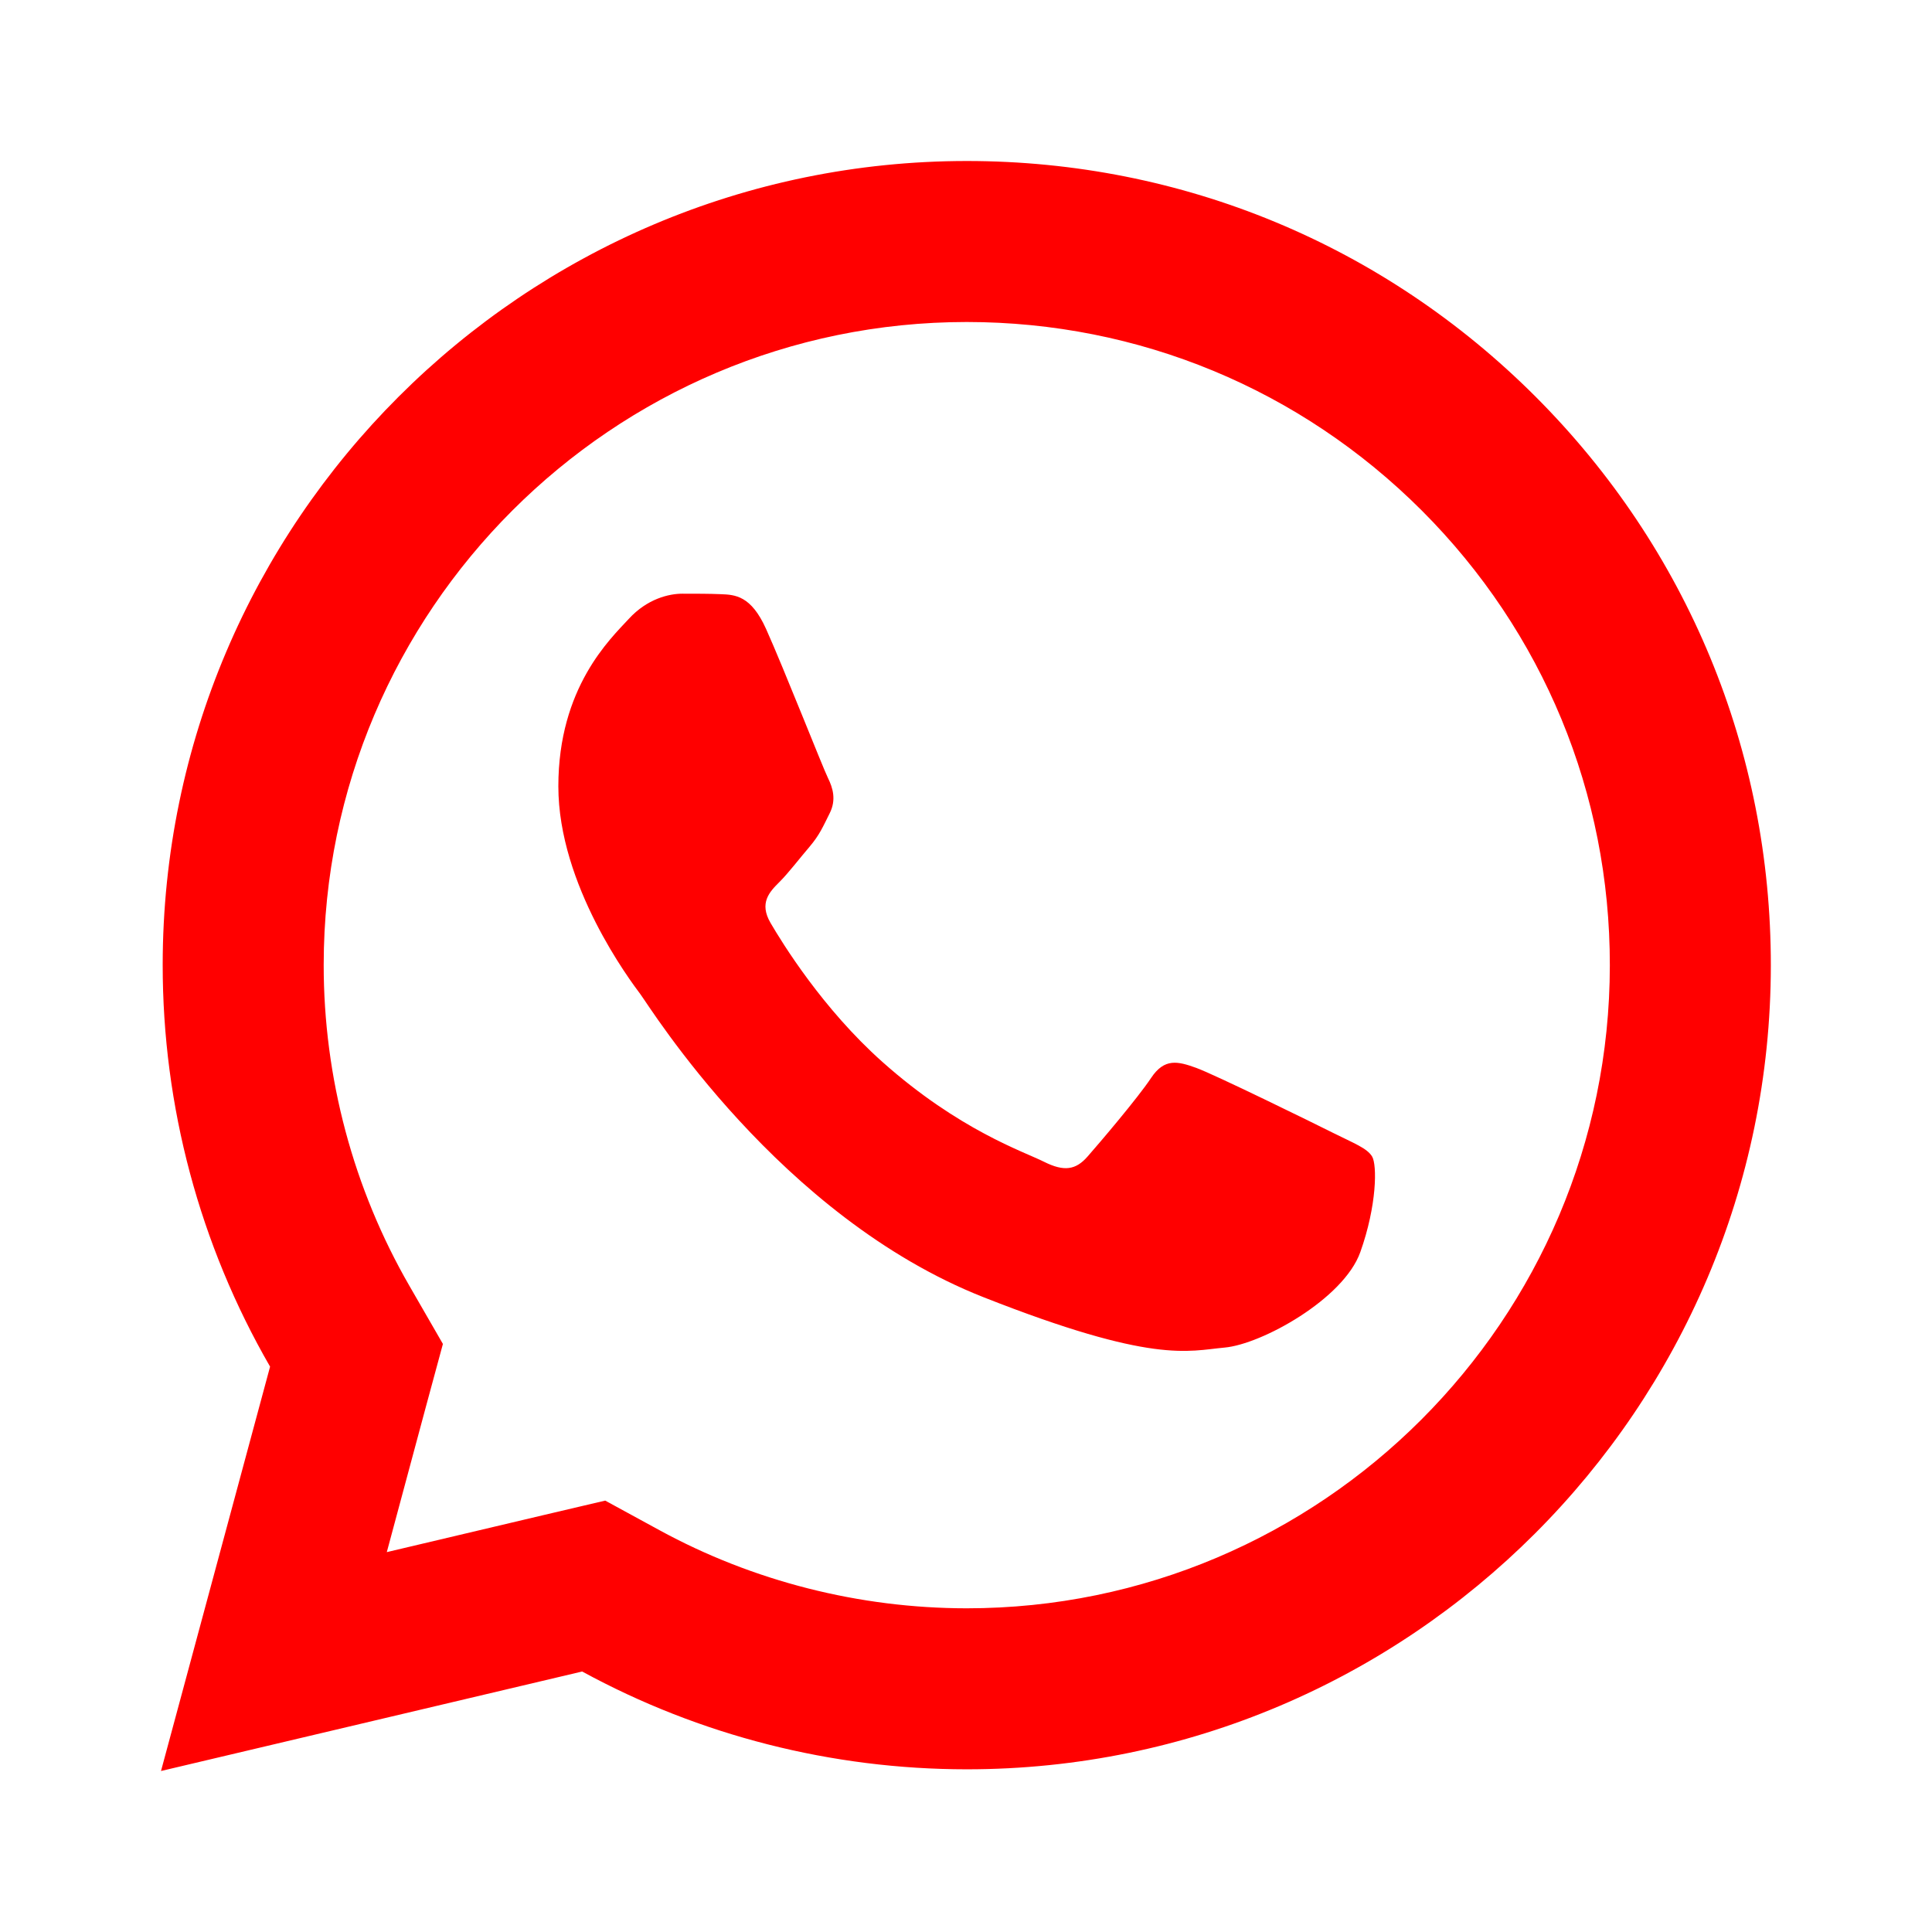
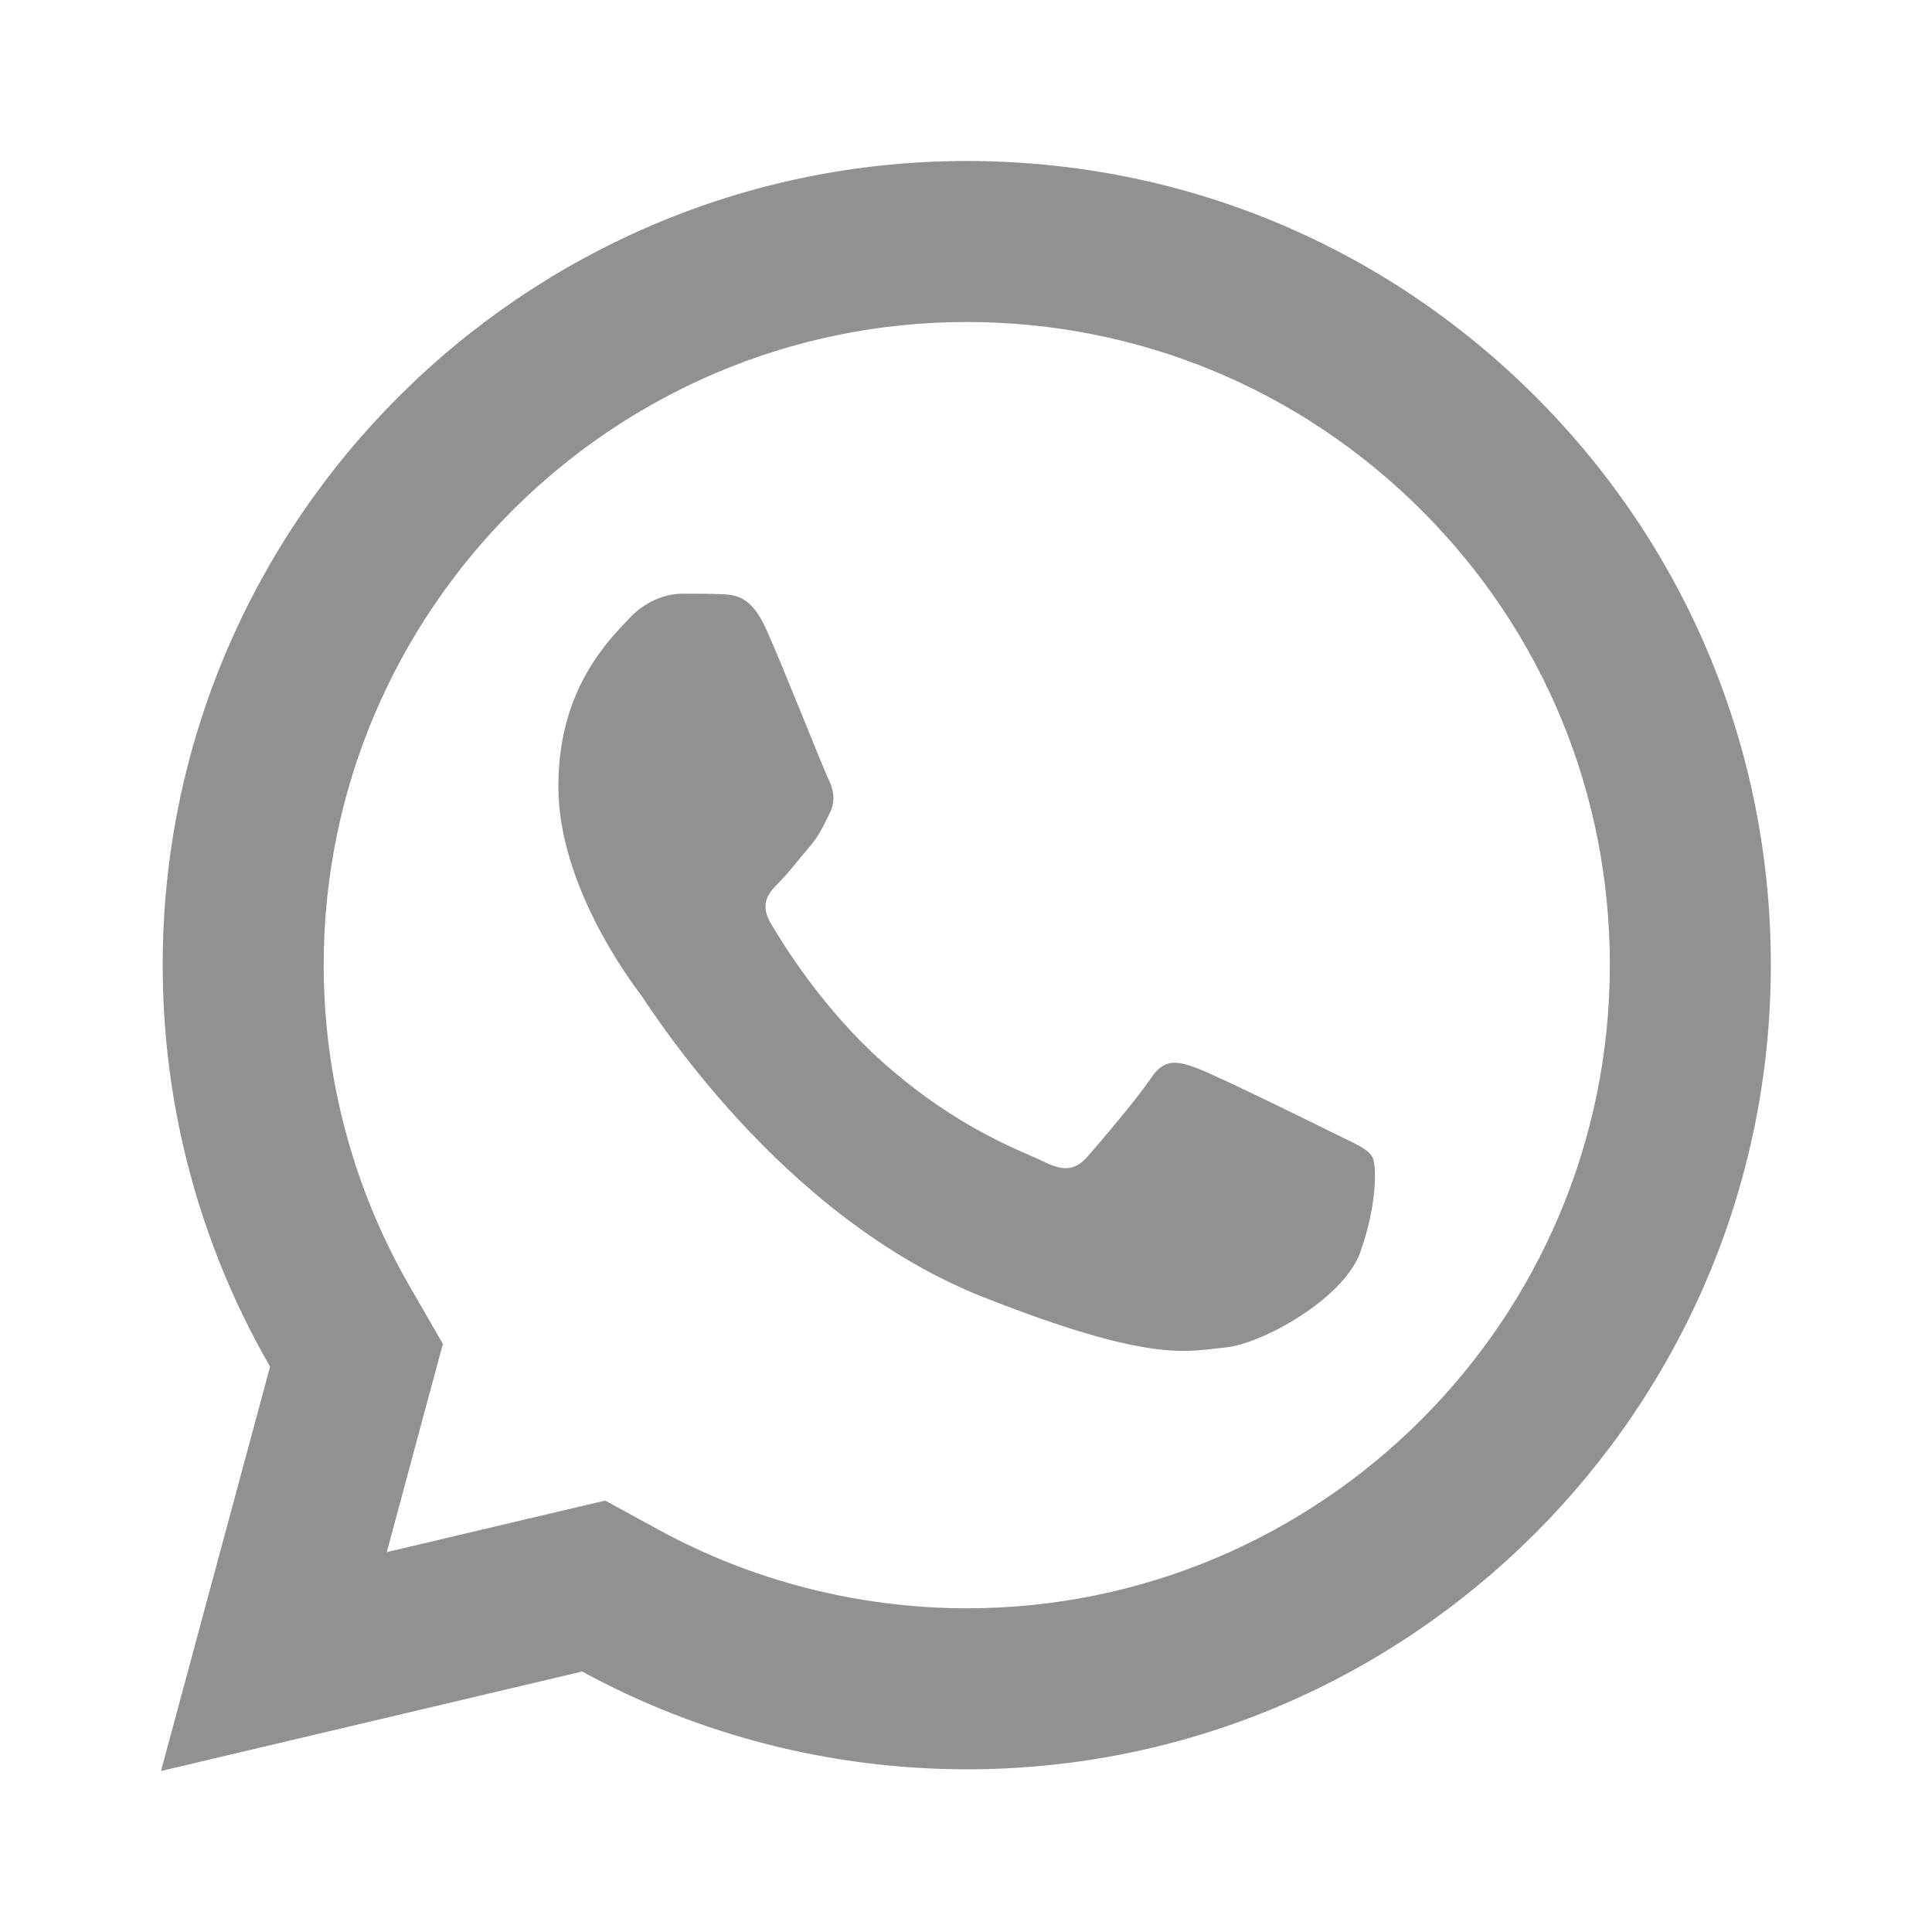
<svg xmlns="http://www.w3.org/2000/svg" fill="#000000" viewBox="0 0 24 24" width="48px" height="48px">
-   <path fill="red" d="M 12.012 2 C 6.506 2 2.023 6.478 2.021 11.984 C 2.02 13.744 2.481 15.463 3.355 16.977 L 2 22 L 7.232 20.764 C 8.691 21.56 10.334 21.978 12.006 21.979 L 12.01 21.979 C 17.515 21.979 21.995 17.499 21.998 11.994 C 22 9.325 20.962 6.816 19.076 4.928 C 17.19 3.041 14.684 2.001 12.012 2 z M 12.01 4 C 14.146 4.001 16.153 4.834 17.662 6.342 C 19.171 7.852 20 9.858 19.998 11.992 C 19.996 16.396 16.414 19.979 12.008 19.979 C 10.675 19.978 9.354 19.643 8.191 19.008 L 7.518 18.641 L 6.773 18.816 L 4.805 19.281 L 5.285 17.496 L 5.502 16.695 L 5.088 15.977 C 4.39 14.769 4.02 13.387 4.021 11.984 C 4.023 7.582 7.607 4 12.01 4 z M 8.477 7.375 C 8.31 7.375 8.04 7.438 7.811 7.688 C 7.582 7.936 6.936 8.54 6.936 9.768 C 6.936 10.996 7.83 12.183 7.955 12.35 C 8.079 12.516 9.682 15.115 12.219 16.115 C 14.327 16.946 14.755 16.782 15.213 16.74 C 15.671 16.699 16.69 16.138 16.898 15.555 C 17.106 14.972 17.107 14.47 17.045 14.367 C 16.983 14.263 16.816 14.201 16.566 14.076 C 16.317 13.951 15.09 13.349 14.861 13.266 C 14.632 13.183 14.465 13.141 14.299 13.391 C 14.133 13.641 13.656 14.201 13.51 14.367 C 13.364 14.534 13.219 14.557 12.969 14.432 C 12.719 14.306 11.915 14.041 10.961 13.191 C 10.219 12.53 9.718 11.715 9.572 11.465 C 9.427 11.216 9.559 11.079 9.684 10.955 C 9.796 10.843 9.932 10.664 10.057 10.518 C 10.181 10.372 10.224 10.268 10.307 10.102 C 10.39 9.936 10.347 9.789 10.285 9.664 C 10.223 9.539 9.738 8.306 9.516 7.812 C 9.329 7.397 9.131 7.388 8.953 7.381 C 8.808 7.375 8.643 7.375 8.477 7.375 z" />
+   <path fill="#929191" d="M 12.012 2 C 6.506 2 2.023 6.478 2.021 11.984 C 2.02 13.744 2.481 15.463 3.355 16.977 L 2 22 L 7.232 20.764 C 8.691 21.56 10.334 21.978 12.006 21.979 L 12.01 21.979 C 17.515 21.979 21.995 17.499 21.998 11.994 C 22 9.325 20.962 6.816 19.076 4.928 C 17.19 3.041 14.684 2.001 12.012 2 z M 12.01 4 C 14.146 4.001 16.153 4.834 17.662 6.342 C 19.171 7.852 20 9.858 19.998 11.992 C 19.996 16.396 16.414 19.979 12.008 19.979 C 10.675 19.978 9.354 19.643 8.191 19.008 L 7.518 18.641 L 6.773 18.816 L 4.805 19.281 L 5.285 17.496 L 5.502 16.695 L 5.088 15.977 C 4.39 14.769 4.02 13.387 4.021 11.984 C 4.023 7.582 7.607 4 12.01 4 z M 8.477 7.375 C 8.31 7.375 8.04 7.438 7.811 7.688 C 7.582 7.936 6.936 8.54 6.936 9.768 C 6.936 10.996 7.83 12.183 7.955 12.35 C 8.079 12.516 9.682 15.115 12.219 16.115 C 14.327 16.946 14.755 16.782 15.213 16.74 C 15.671 16.699 16.69 16.138 16.898 15.555 C 17.106 14.972 17.107 14.47 17.045 14.367 C 16.983 14.263 16.816 14.201 16.566 14.076 C 16.317 13.951 15.09 13.349 14.861 13.266 C 14.632 13.183 14.465 13.141 14.299 13.391 C 14.133 13.641 13.656 14.201 13.51 14.367 C 13.364 14.534 13.219 14.557 12.969 14.432 C 12.719 14.306 11.915 14.041 10.961 13.191 C 10.219 12.53 9.718 11.715 9.572 11.465 C 9.427 11.216 9.559 11.079 9.684 10.955 C 9.796 10.843 9.932 10.664 10.057 10.518 C 10.181 10.372 10.224 10.268 10.307 10.102 C 10.39 9.936 10.347 9.789 10.285 9.664 C 10.223 9.539 9.738 8.306 9.516 7.812 C 9.329 7.397 9.131 7.388 8.953 7.381 C 8.808 7.375 8.643 7.375 8.477 7.375 z" />
</svg>
